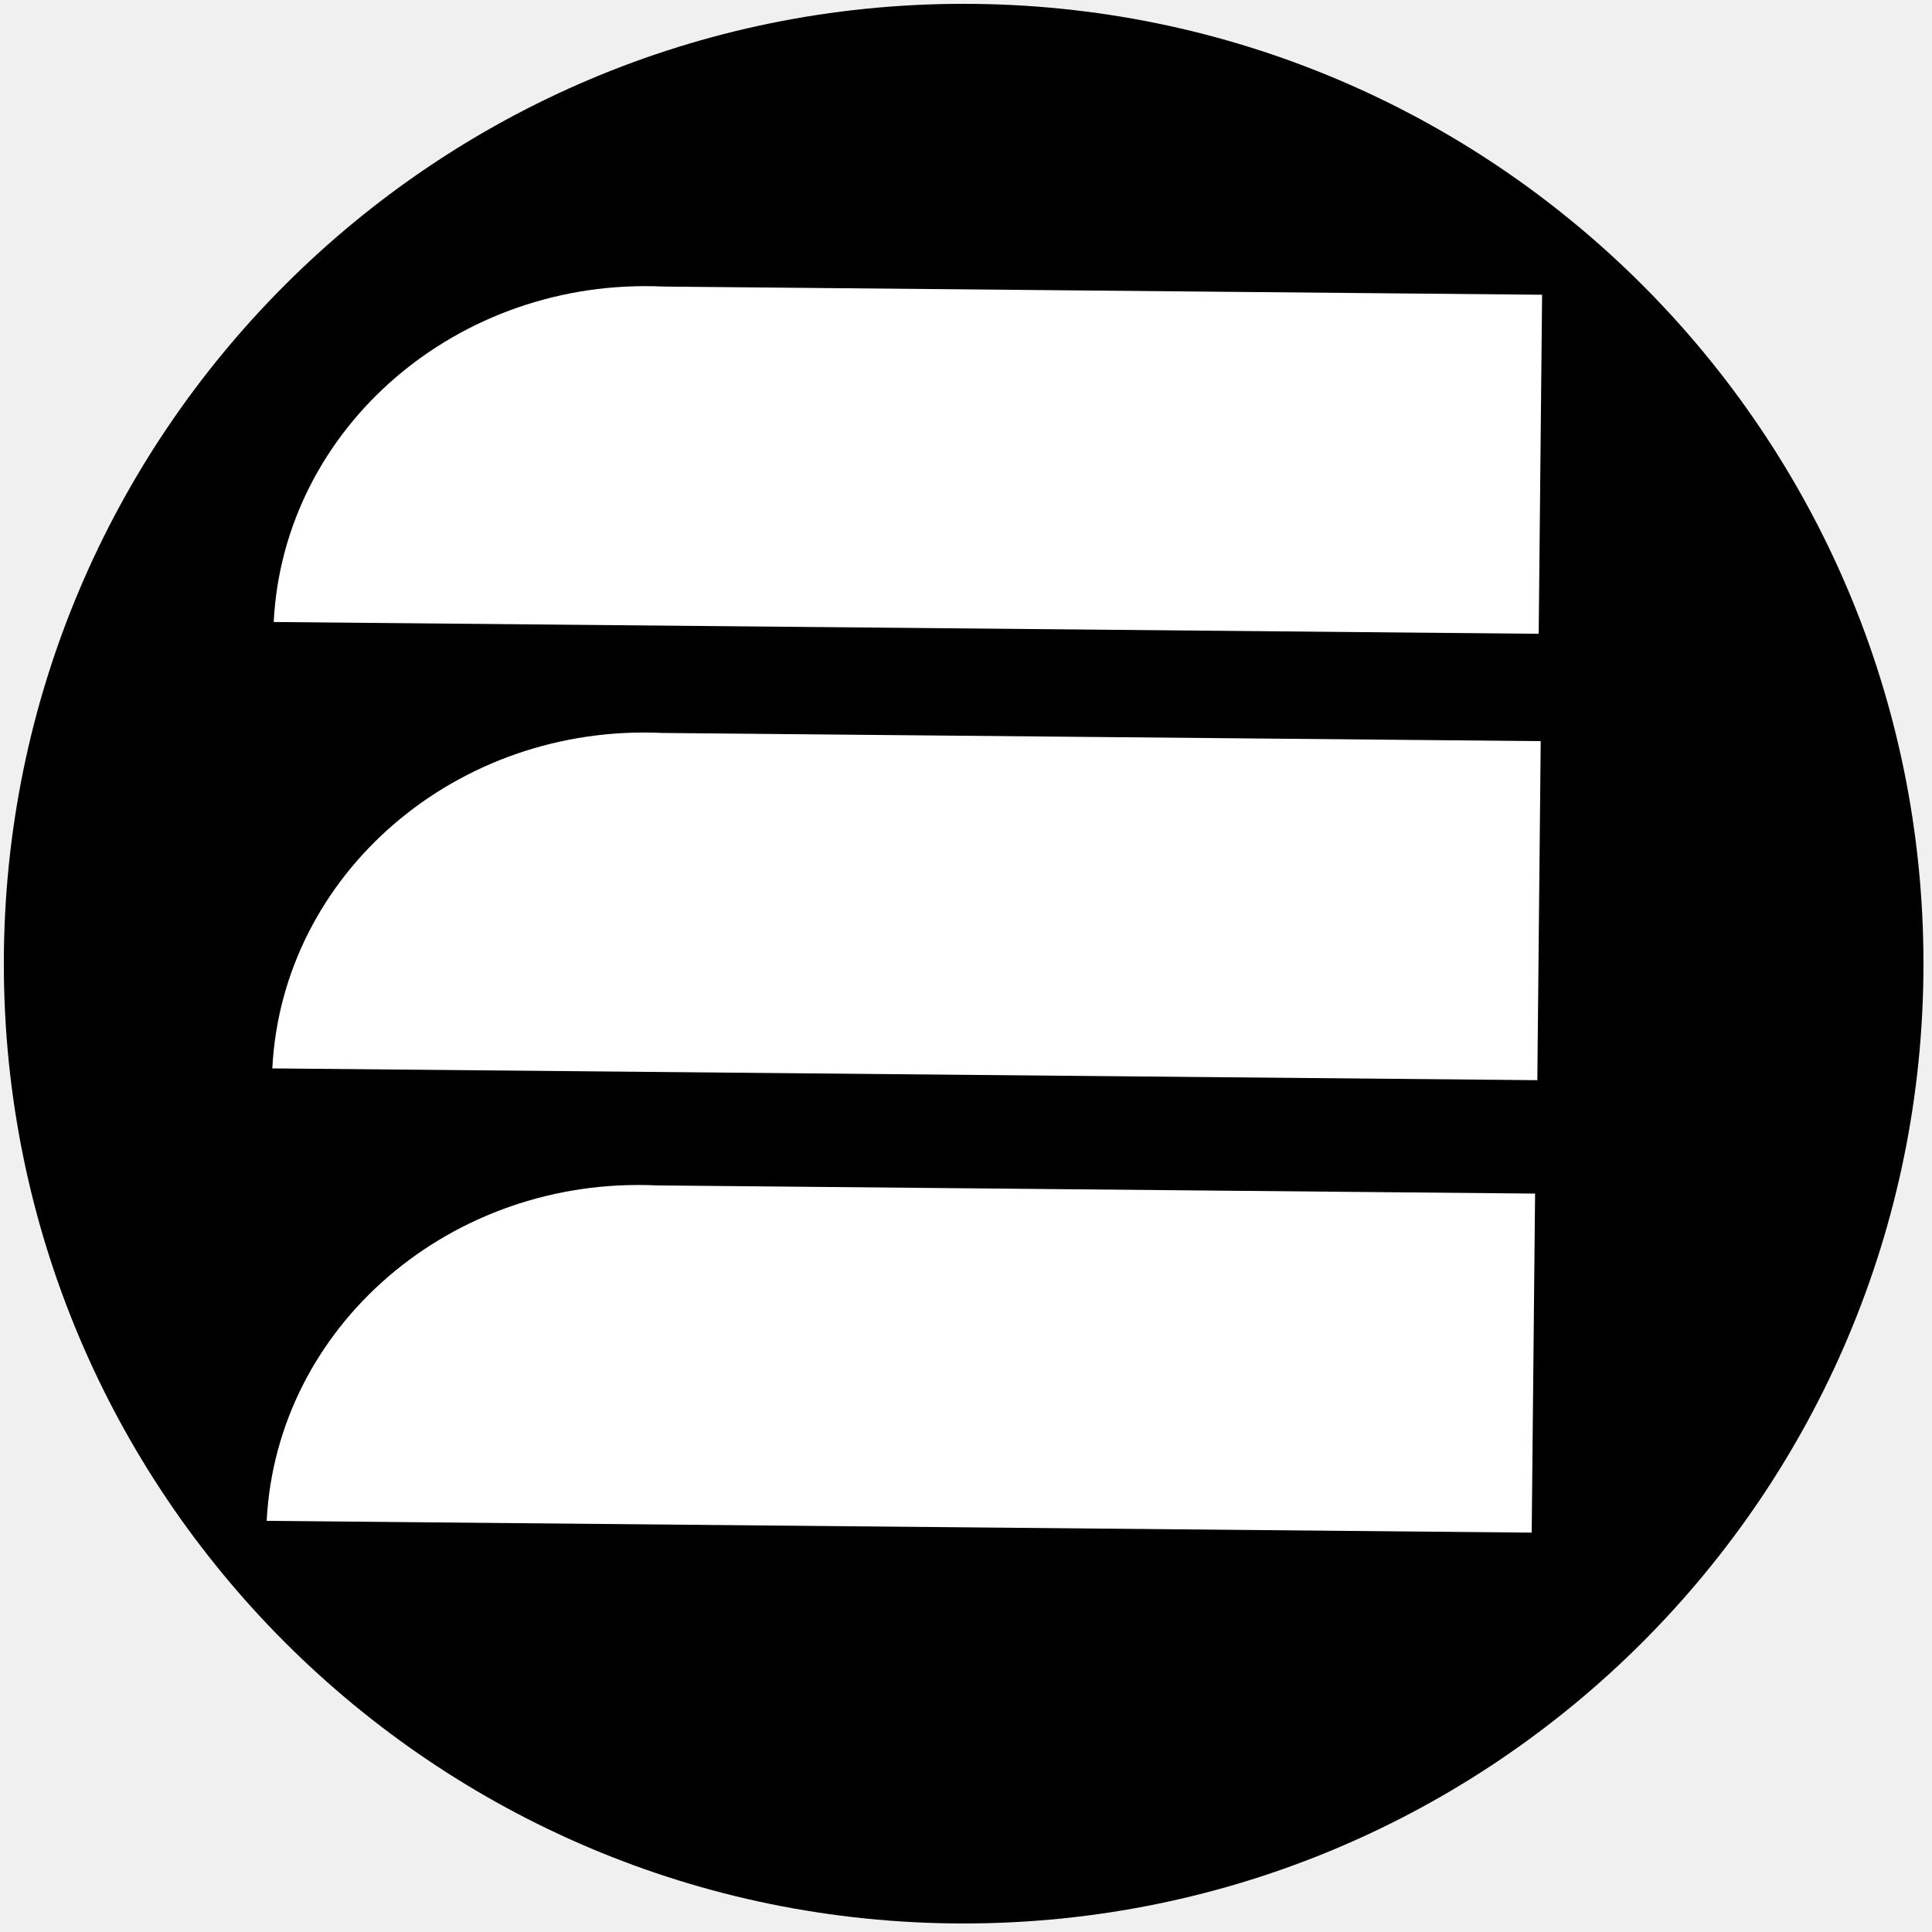
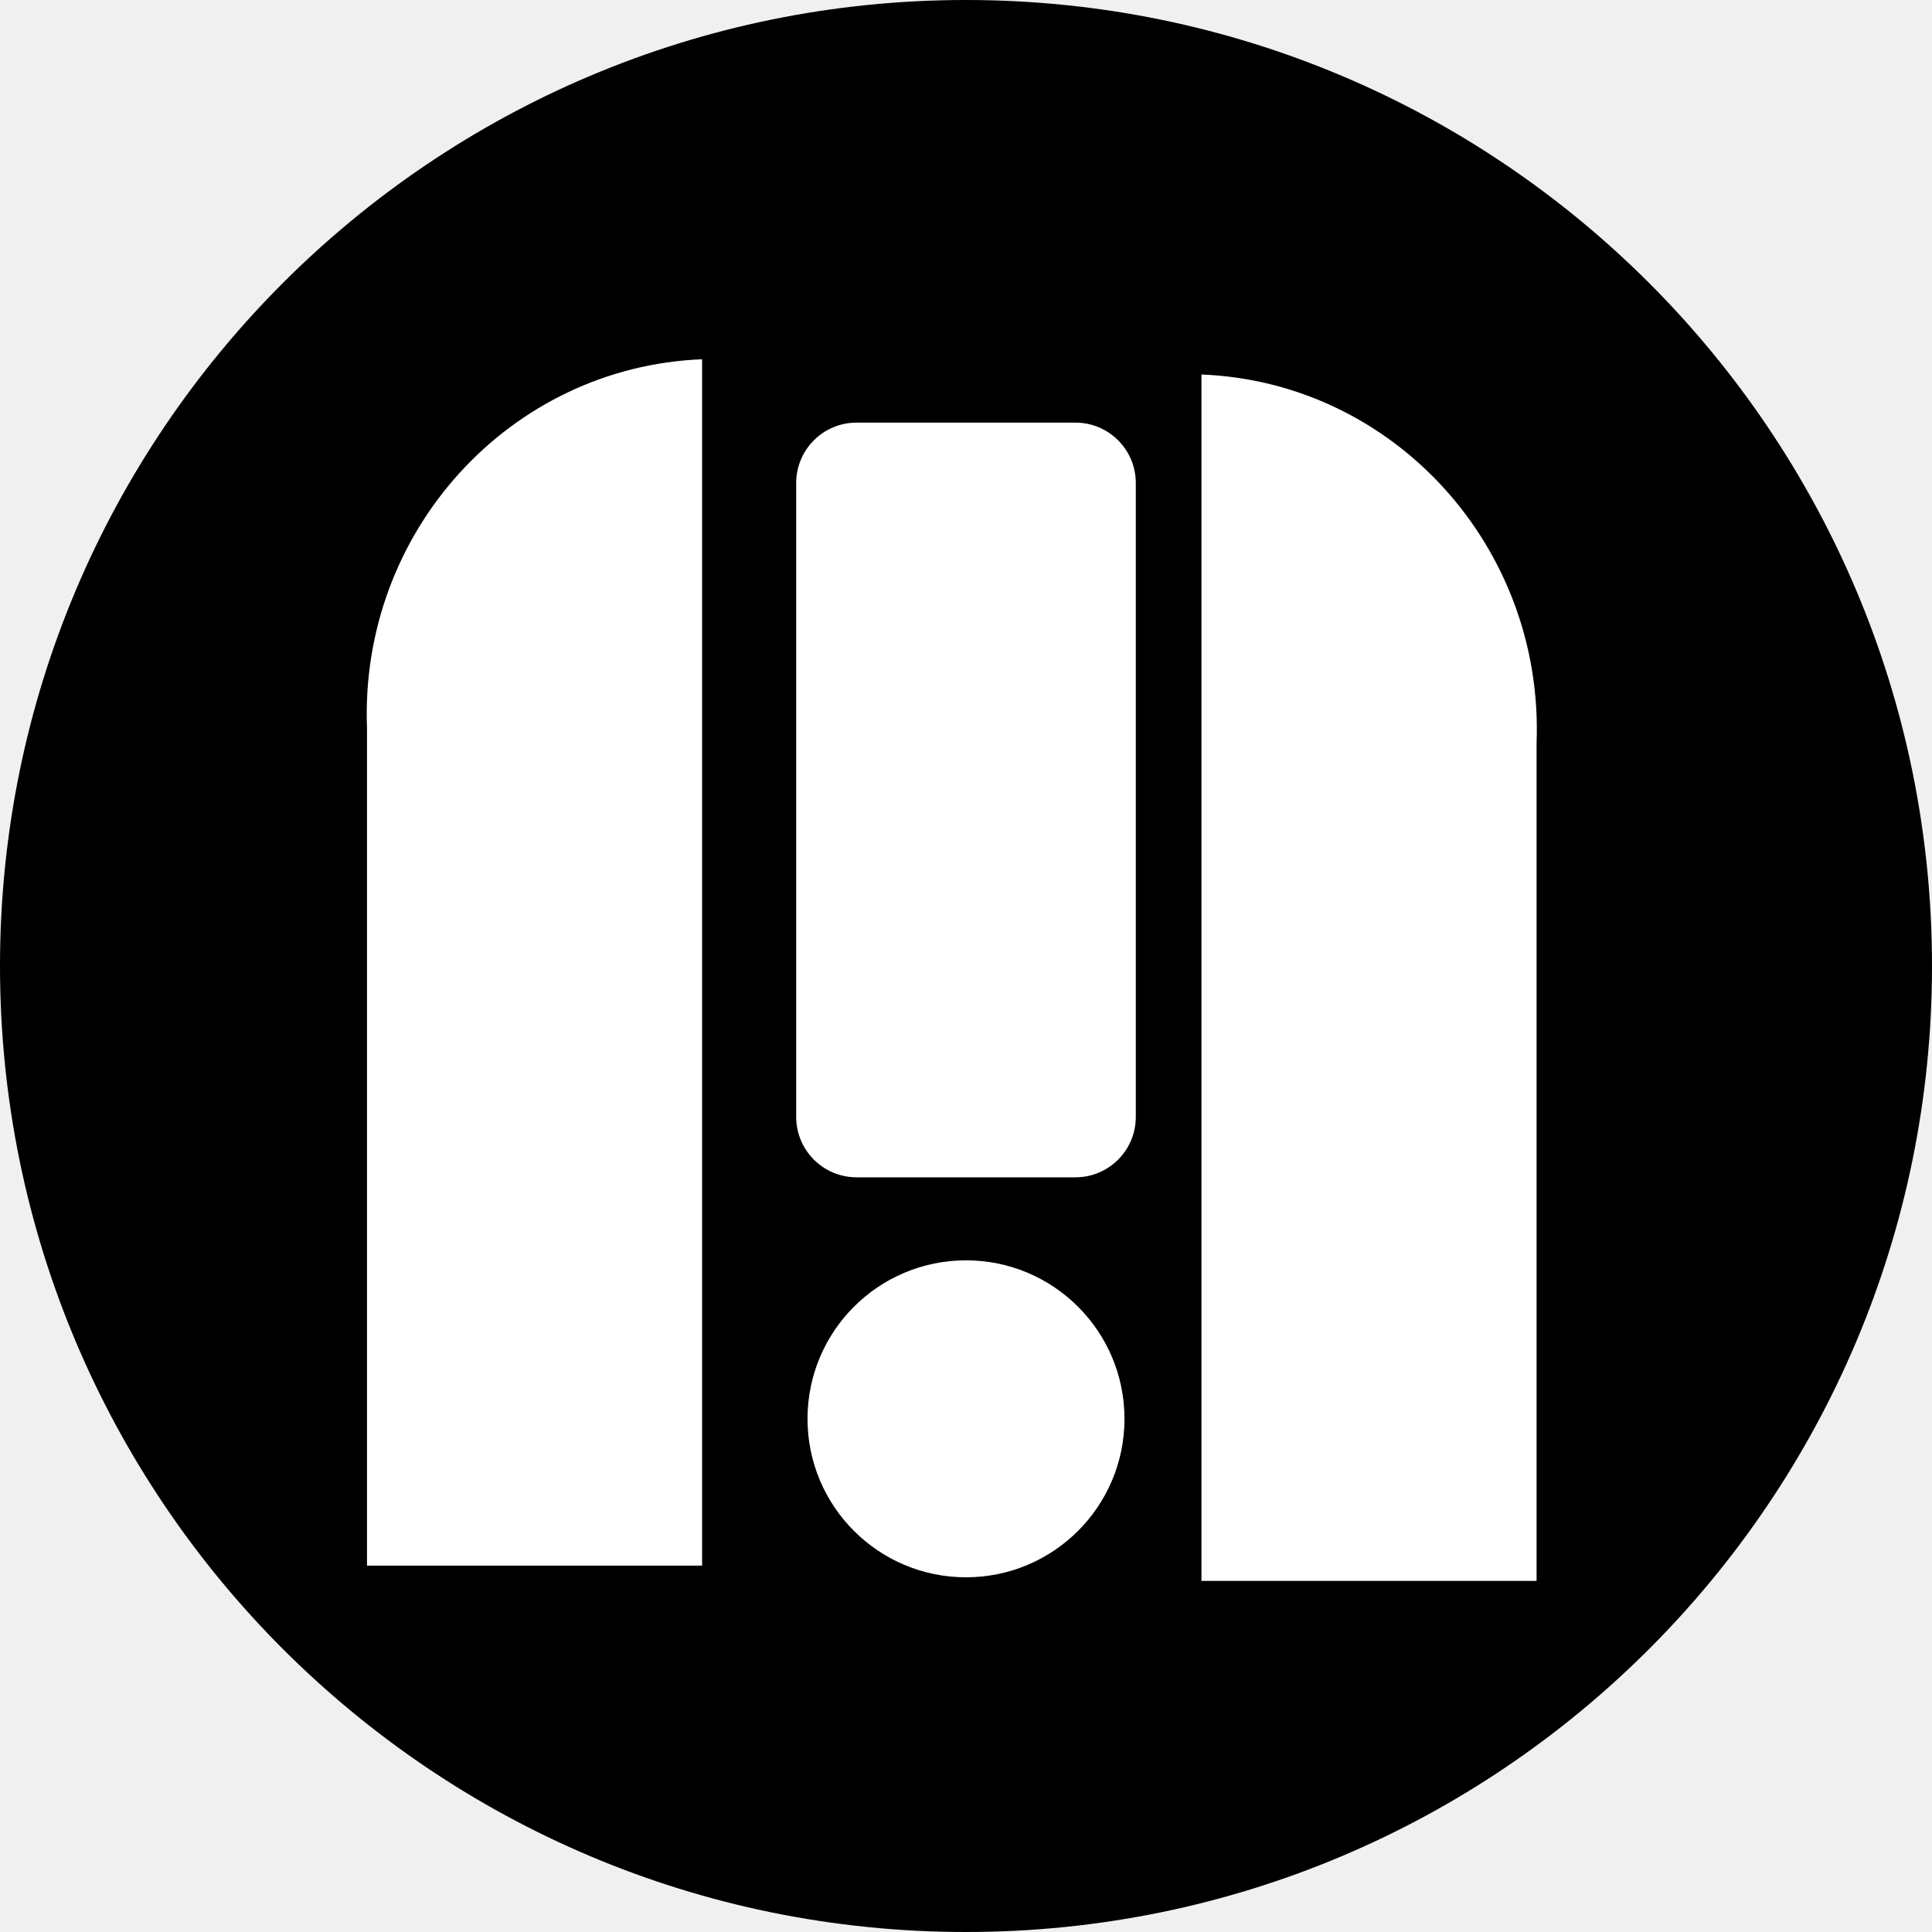
- <svg xmlns="http://www.w3.org/2000/svg" width="512" height="512" viewBox="0 0 512 512" version="1.1" id="svg1" xml:space="preserve">
-   <defs id="defs1" />
-   <g id="layer1" style="display:inline">
-     <circle style="display:inline;fill:#000000" id="path3" cx="255.377" cy="255.377" r="254.362" />
-     <path style="display:inline;fill:#ffffff;fill-opacity:1" id="rect3-2-1" width="55.848" height="197.498" x="281.778" y="168.559" ry="0" transform="matrix(0.01610014,-1.60883,1.697435,0.01581385,-219.9796,853.7076)" d="m 281.778,168.559 a 58.151,58.151 47.227 0 1 55.848,60.366 v 137.132 h -55.848 z" />
-     <path style="display:inline;fill:#ffffff;fill-opacity:1" id="rect3-2-1-8" width="55.848" height="197.498" x="281.778" y="168.559" ry="0" transform="matrix(0.01610014,-1.60883,1.697435,0.01581385,-218.4883,733.8032)" d="m 281.778,168.559 a 58.151,58.151 47.227 0 1 55.848,60.366 v 137.132 h -55.848 z" />
-     <path style="display:inline;fill:#ffffff;fill-opacity:1" id="rect3-2-1-3" width="55.848" height="197.498" x="281.778" y="168.559" ry="0" transform="matrix(0.01610014,-1.60883,1.697435,0.01581385,-218.1224,615.5057)" d="m 281.778,168.559 a 58.151,58.151 47.227 0 1 55.848,60.366 v 137.132 h -55.848 z" />
+ <svg xmlns="http://www.w3.org/2000/svg" width="512" height="512" viewBox="0 0 512 512">
+   <circle cx="256" cy="256" r="256" fill="#000000" />
+   <g fill="#ffffff" transform="translate(89.6, 89.6) scale(0.65)">
+     <path d="m 281.778,168.559 a 58.151,58.151 47.227 0 1 55.848,60.366 v 137.132 h -55.848 z" transform="matrix(2.446384,0,0,2.490406,-337.3381,-404.9389)" />
+     <path d="m 281.778,168.559 a 58.151,58.151 47.227 0 1 55.848,60.366 v 137.132 h -55.848 z" transform="matrix(-2.446384,0,0,2.490406,837.7464,-411.1492)" />
  </g>
-   <g id="layer4" style="display:inline;fill:#000000;fill-opacity:1" />
-   <g id="layer3" style="display:none">
-     <circle style="display:none;fill:#ffffff" id="path1" cx="240.891" cy="203.196" r="34.105" />
-     <path d="m 281.818,168.732 v 200.322 h 56.723 l 1.28,-145.956 a 54.038,54.038 43.146 0 0 -58.003,-54.366 z" style="display:none;fill:#ffffff" id="path2" />
+   <g fill="#ffffff">
+     <rect x="211" y="112" width="90" height="200" rx="16" />
+     <circle cx="256" cy="376" r="42" />
  </g>
-   <g id="layer5" />
</svg>
